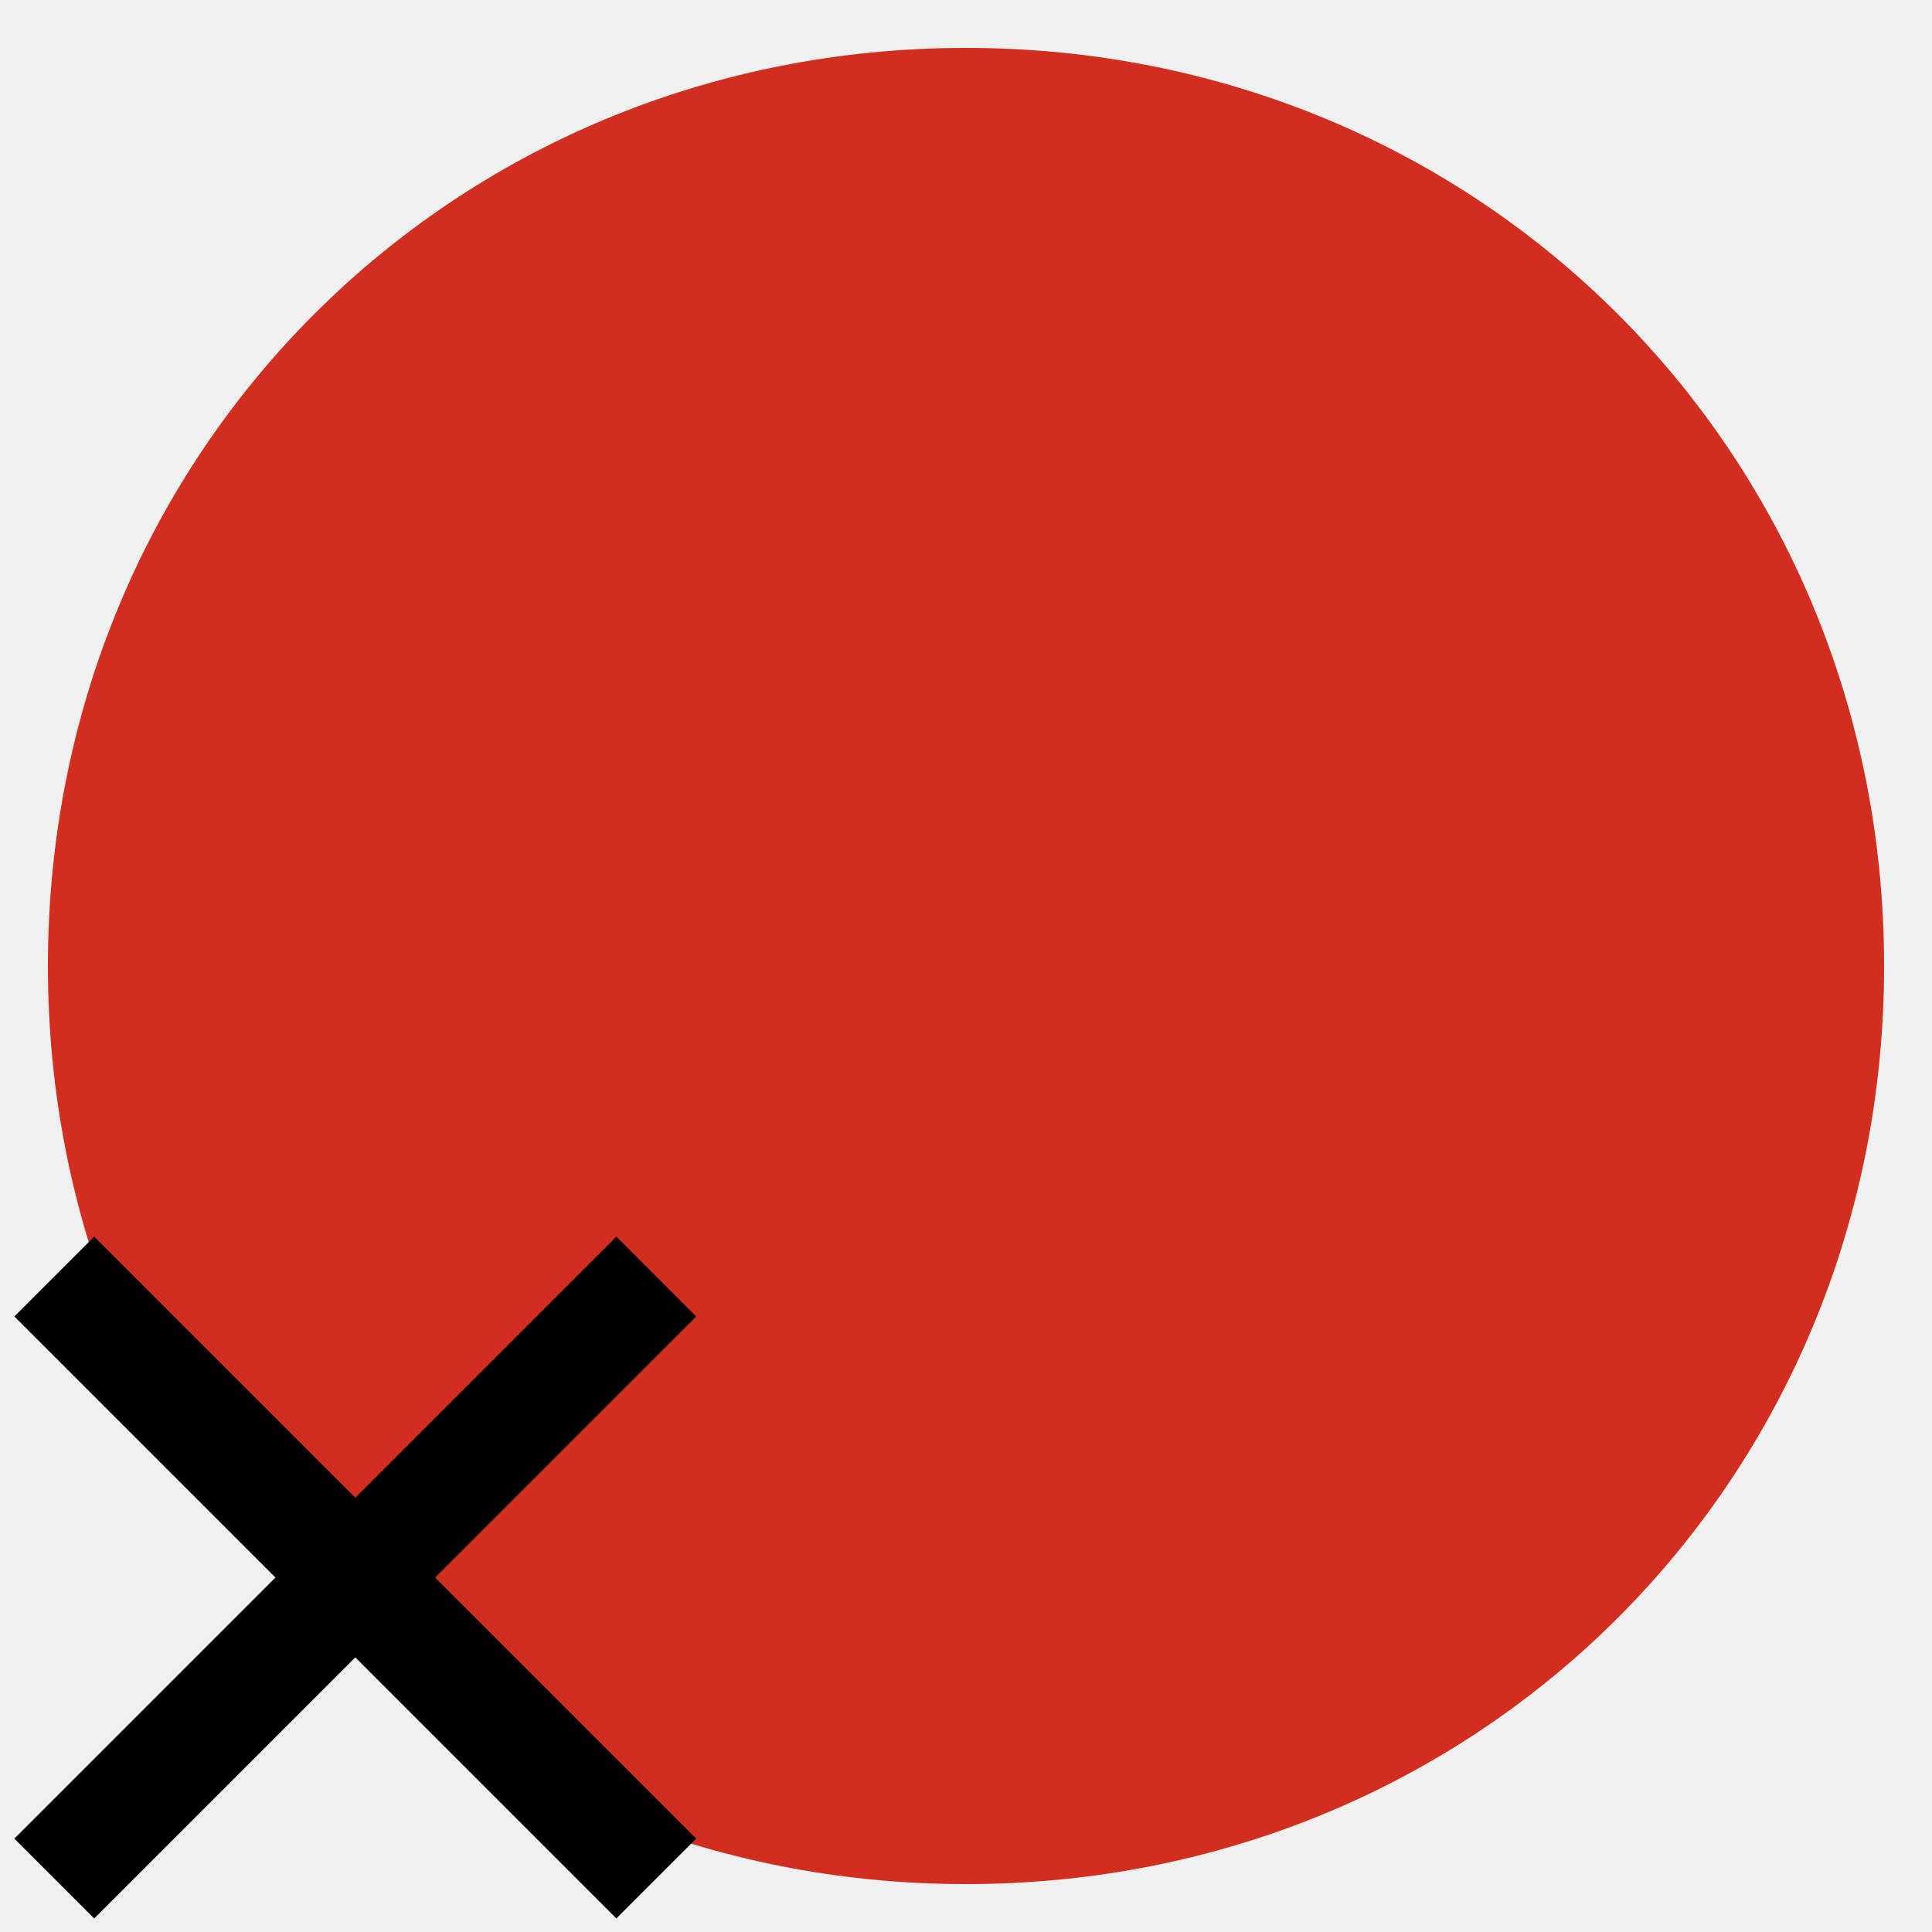
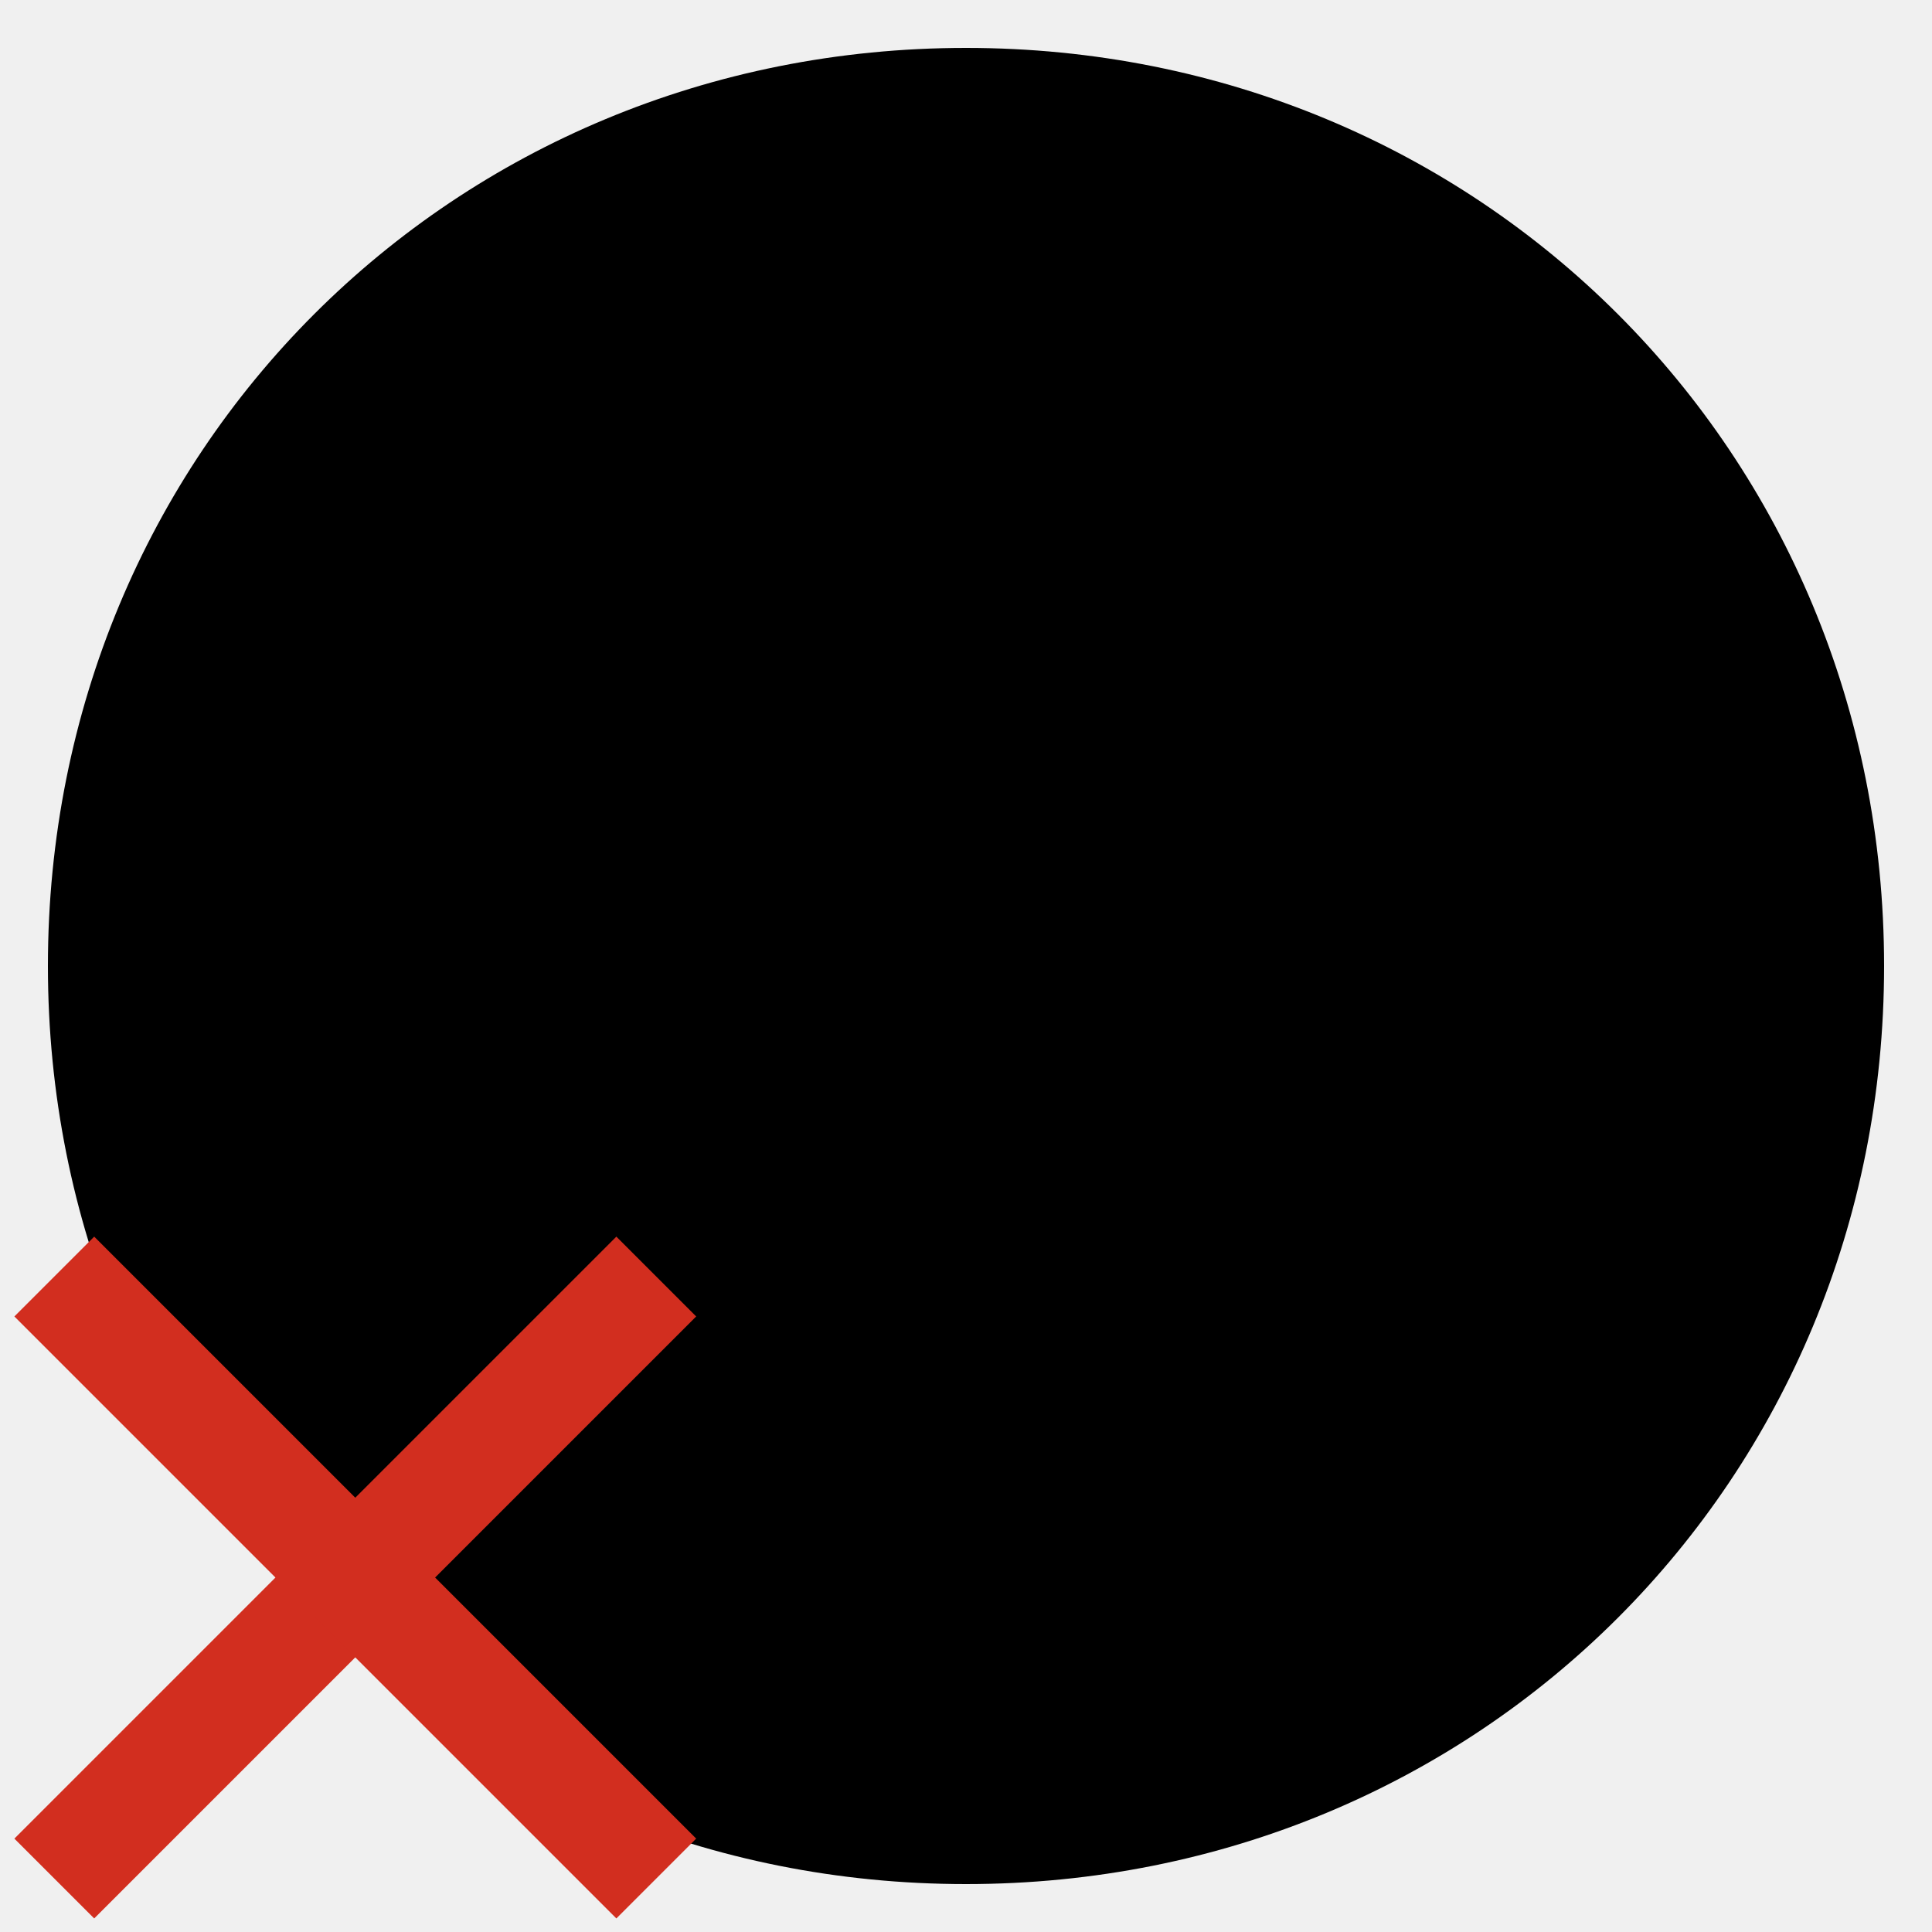
<svg xmlns="http://www.w3.org/2000/svg" version="1.1" width="400" height="400">
-   <path fill="#d22e1f" d="M 200,390.08 C 306.445,390.08 390.08,306.445 390.08,200 390.08,93.555 306.445,9.92 200,9.92 93.555,9.92 9.92,93.555 9.92,200 9.92,306.445 93.555,390.08 200,390.08 Z" />
-   <g transform="matrix(2.125873,0,0,2.125873,-78.56428,-388.9825)">
-     <rect transform="rotate(-45)" x="-228.878" y="283.121" height="10.995" width="82.912" />
-     <rect transform="rotate(45)" x="247.163" y="181.924" height="10.995" width="82.912" />
+   <path d="M 200,390.08 C 306.445,390.08 390.08,306.445 390.08,200 390.08,93.555 306.445,9.92 200,9.92 93.555,9.92 9.92,93.555 9.92,200 9.92,306.445 93.555,390.08 200,390.08 Z" />
+   <g transform="matrix(2.125873,0,0,2.125873,-78.56428,-388.9825)" fill="#ffffff">
+     <rect transform="rotate(-45)" fill="#d22e1f" x="-228.878" y="283.121" height="10.995" width="82.912" />
+     <rect transform="rotate(45)" fill="#d22e1f" x="247.163" y="181.924" height="10.995" width="82.912" />
  </g>
</svg>
